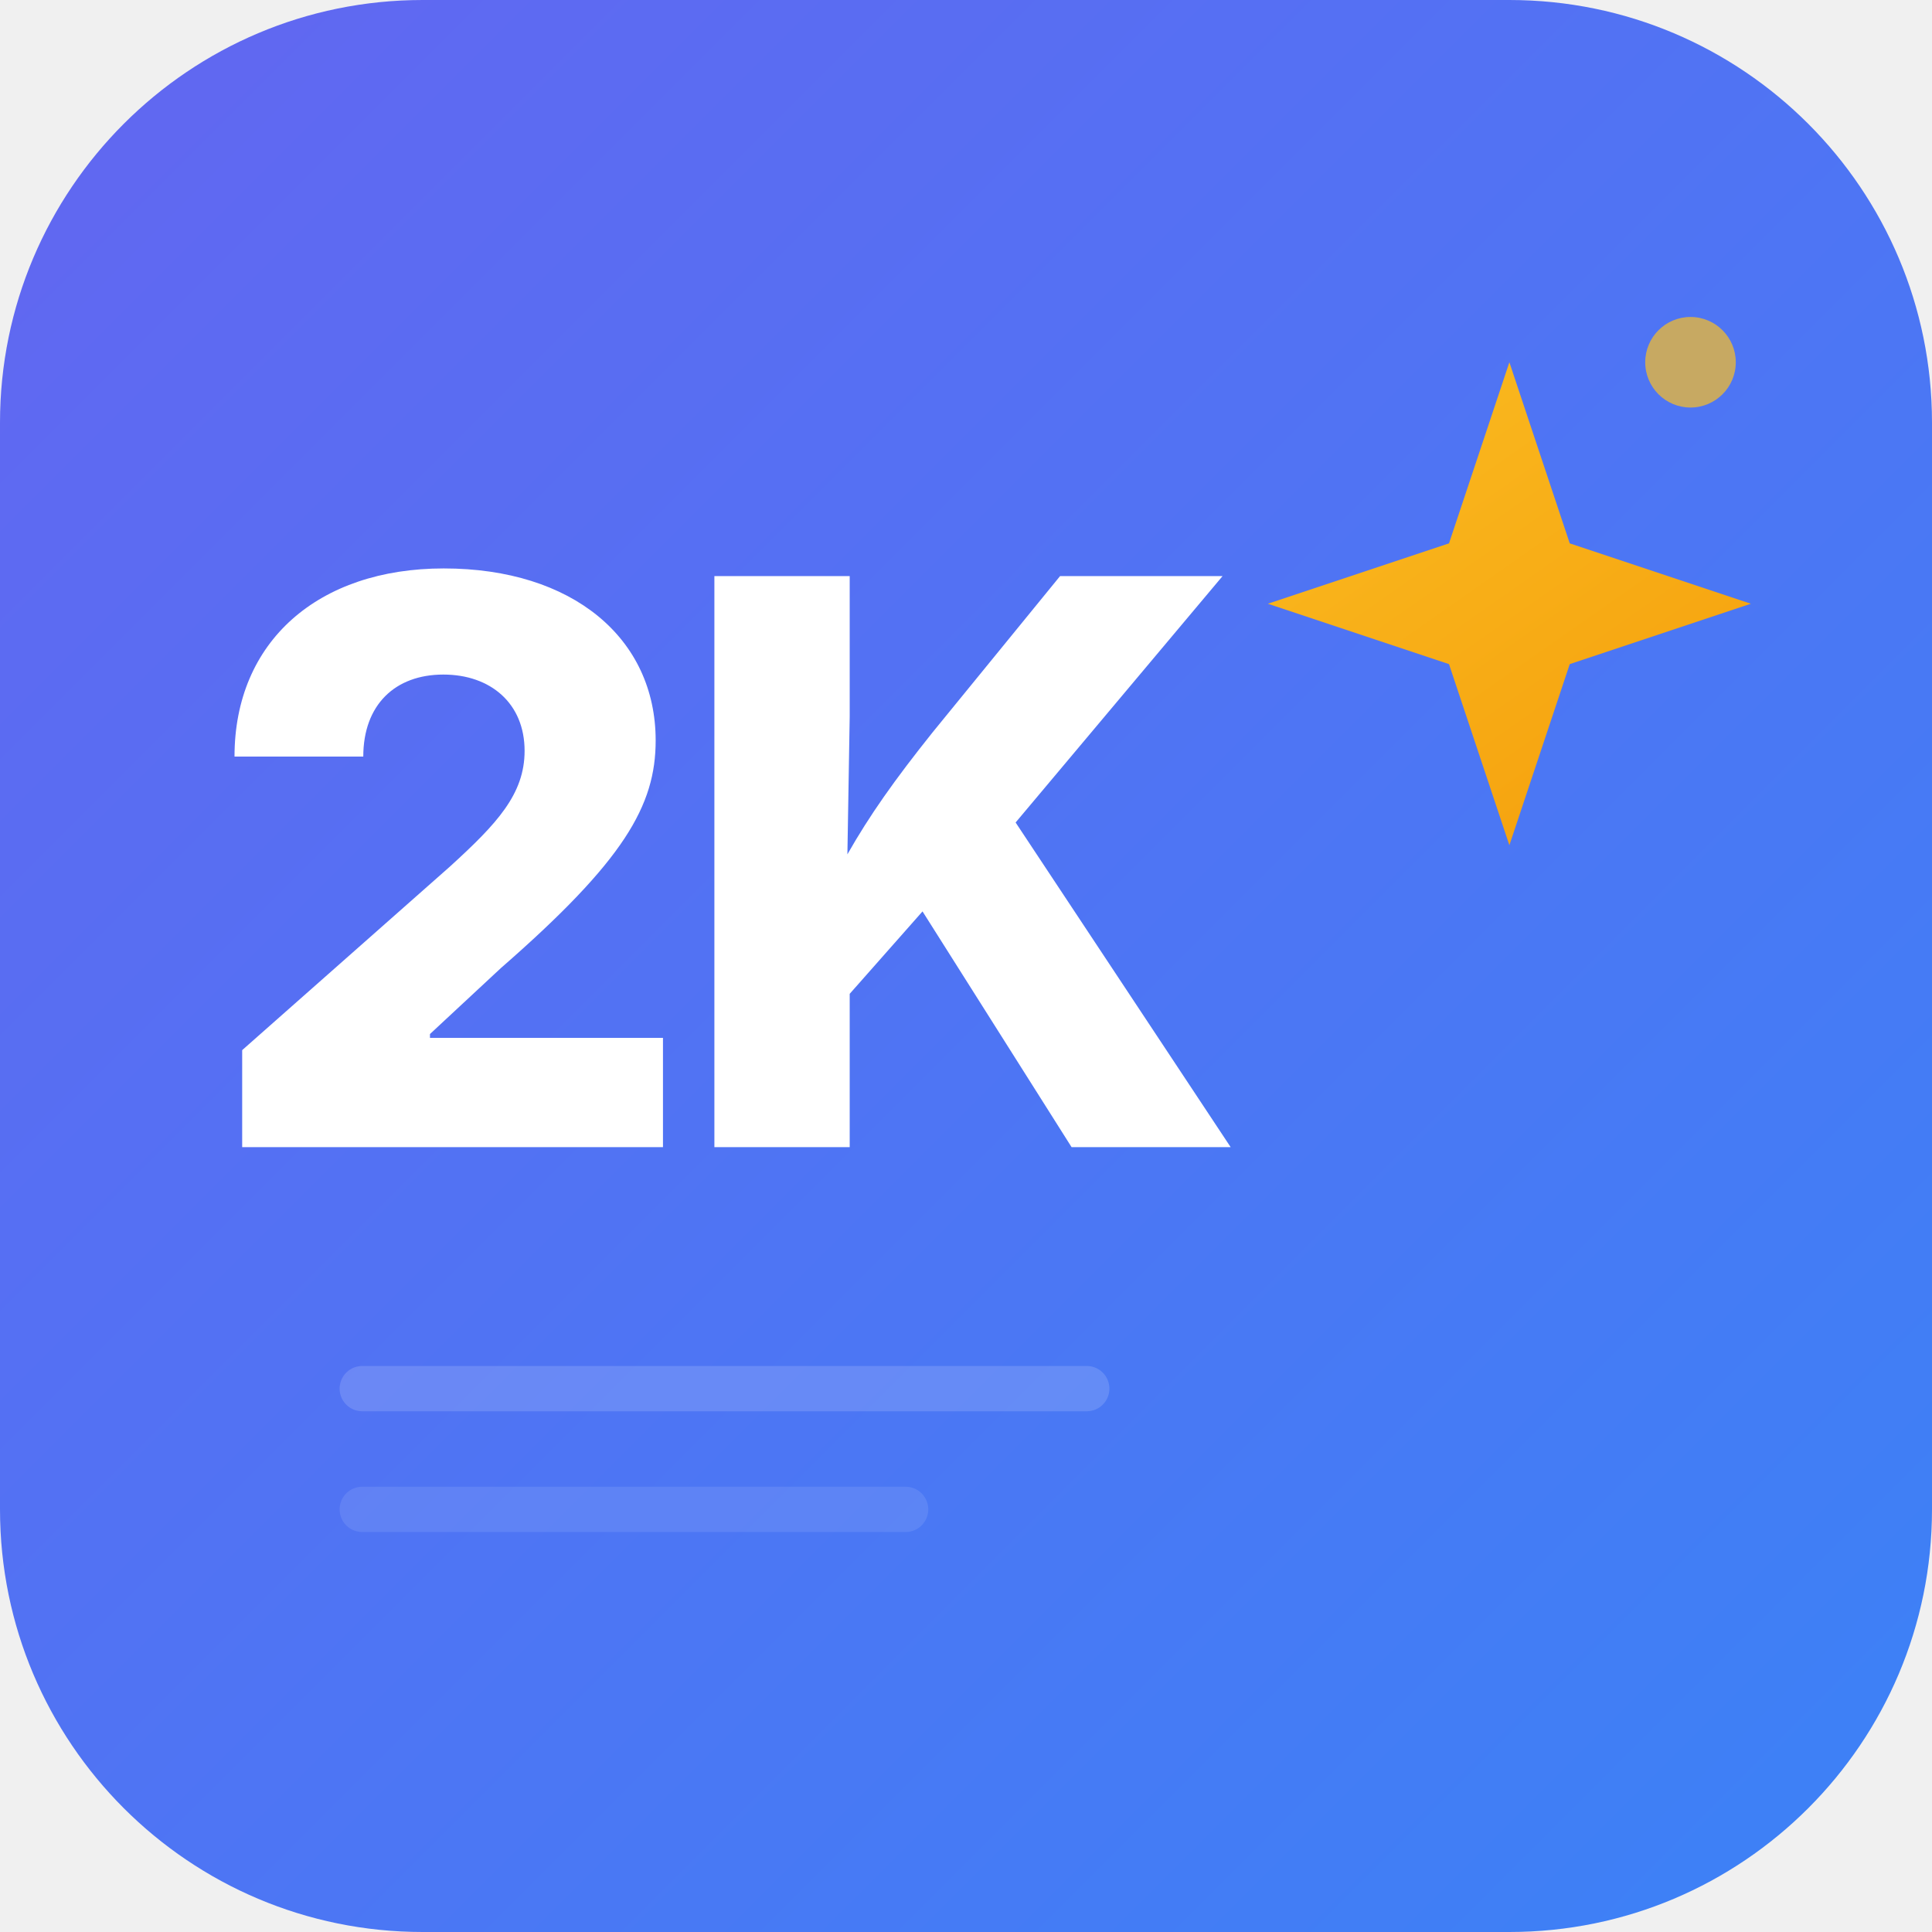
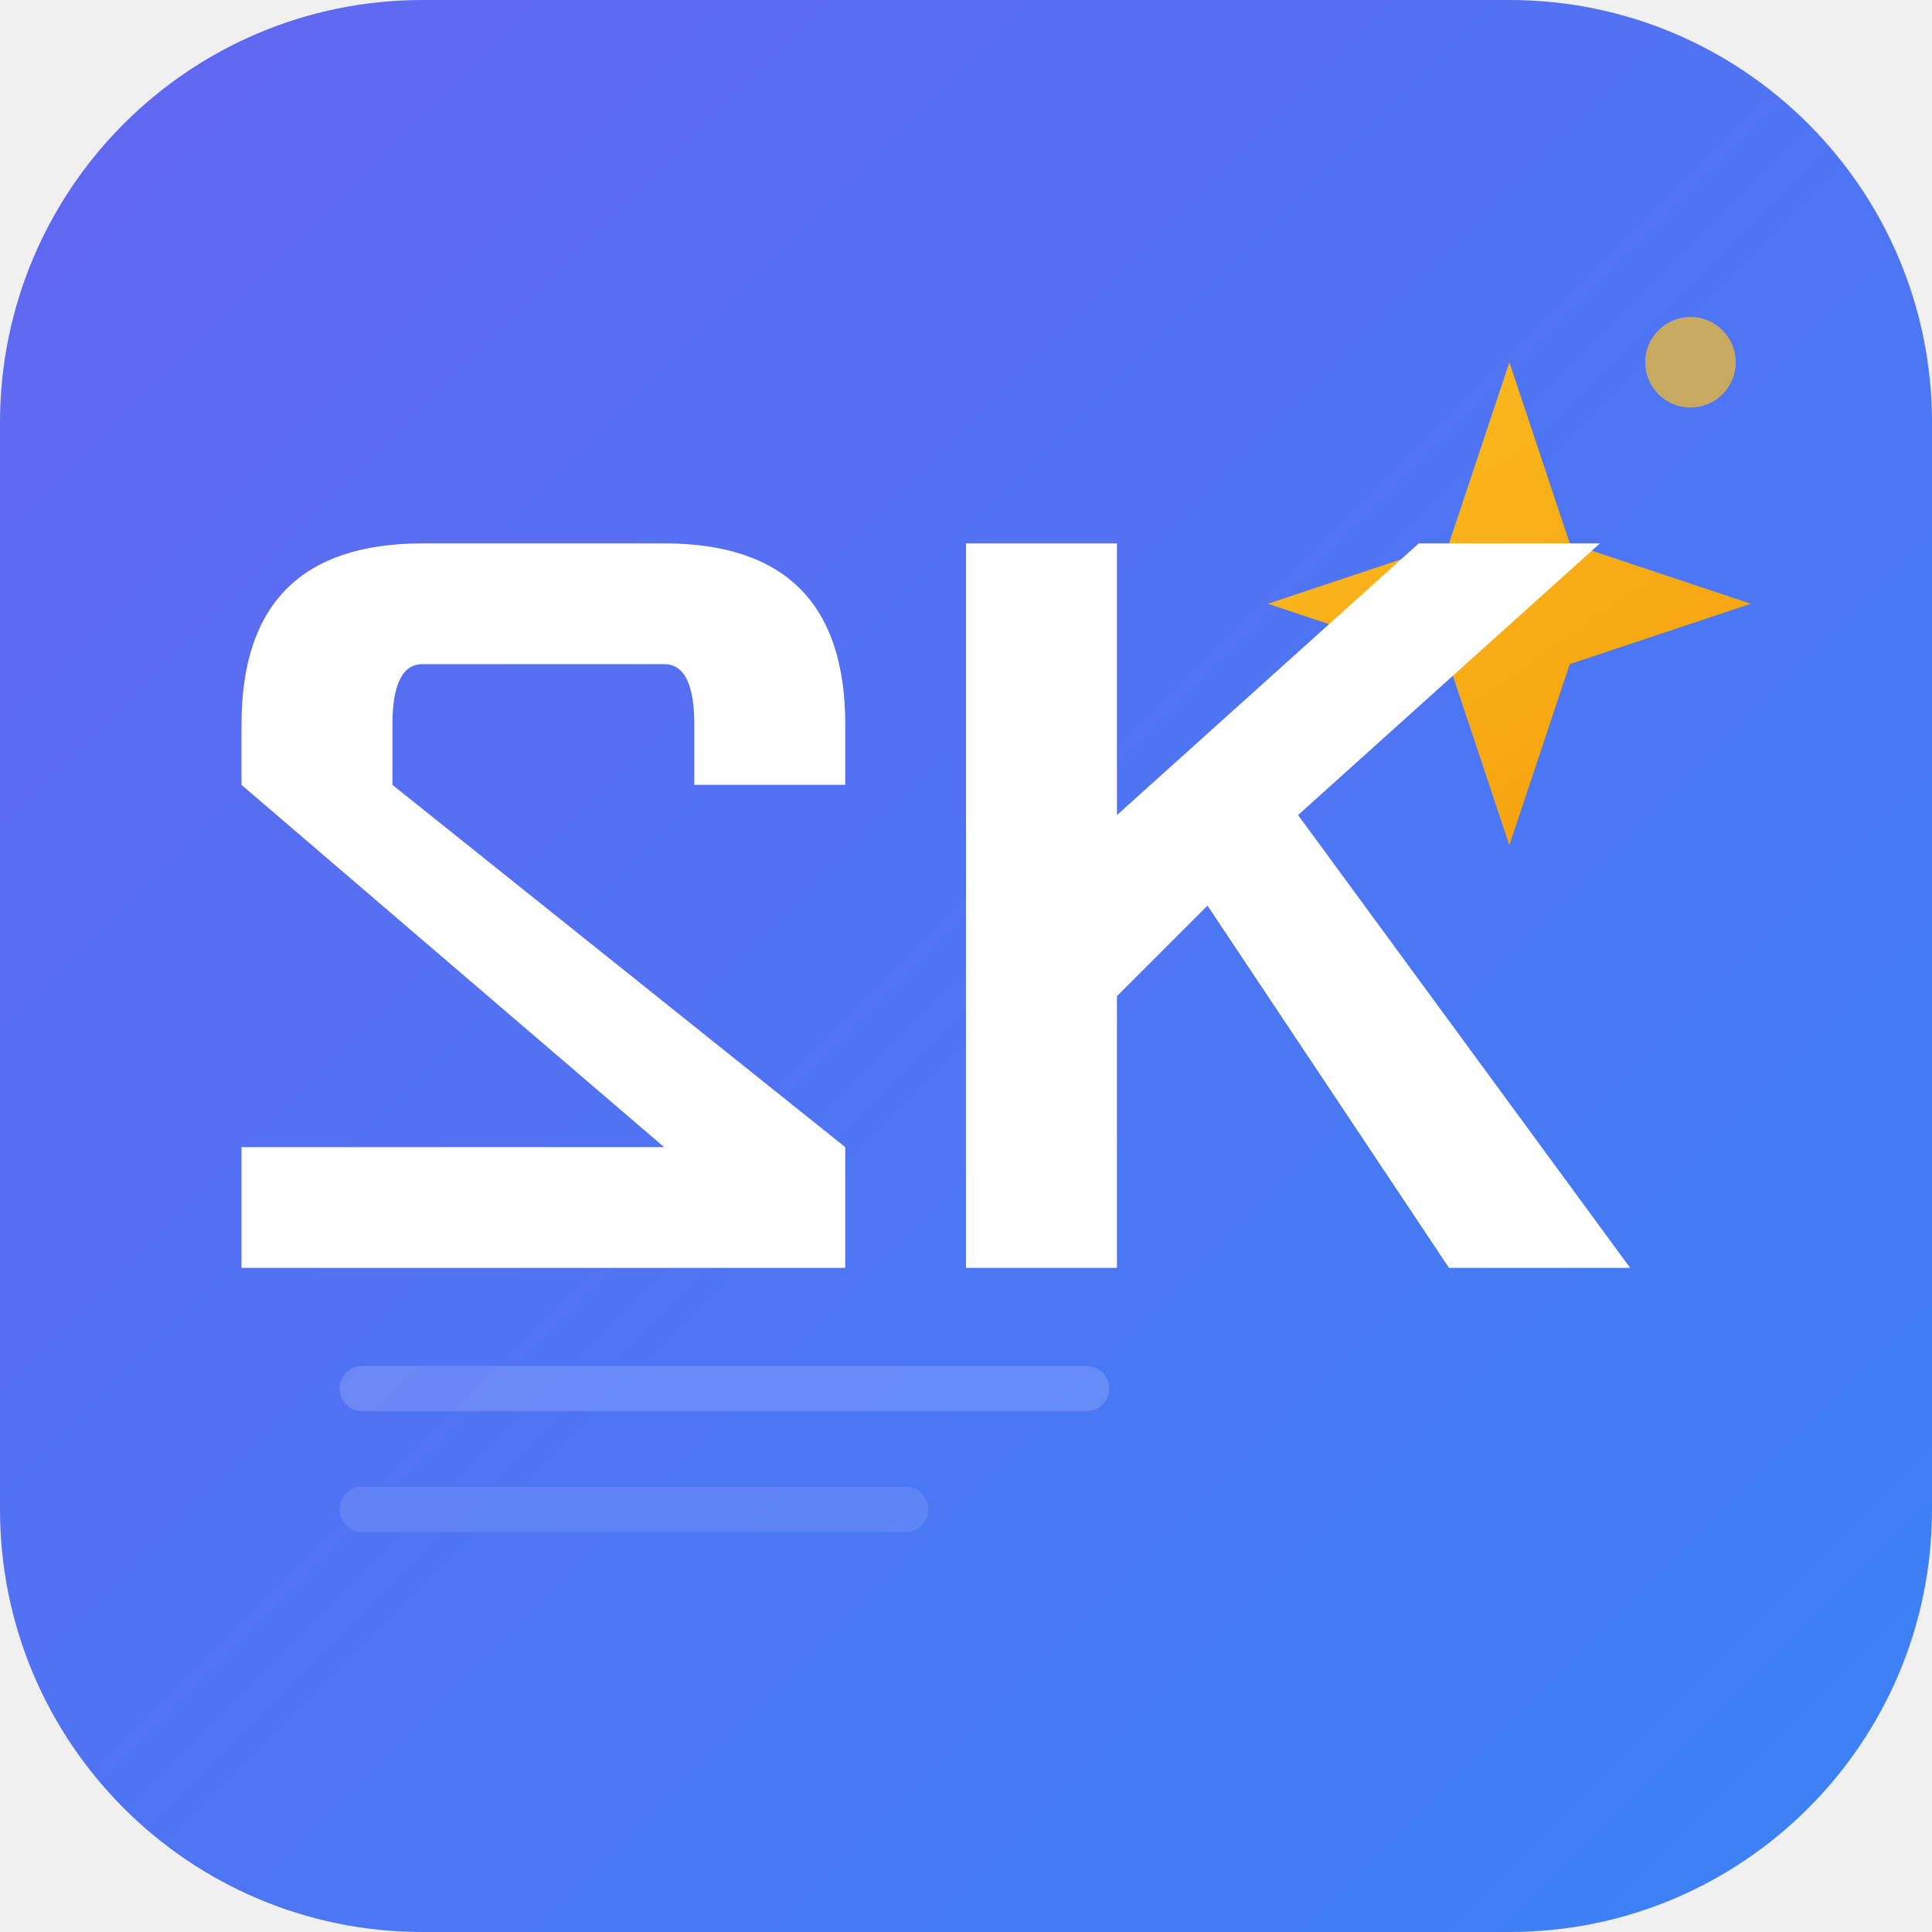
<svg xmlns="http://www.w3.org/2000/svg" width="512" height="512" viewBox="0 0 512 512">
  <defs>
    <linearGradient id="bg" x1="0" y1="0" x2="512" y2="512" gradientUnits="userSpaceOnUse">
      <stop stop-color="#6366f1" />
      <stop offset="1" stop-color="#3b82f6" />
    </linearGradient>
    <linearGradient id="sparkle" x1="352" y1="64" x2="464" y2="224" gradientUnits="userSpaceOnUse">
      <stop stop-color="#fbbf24" />
      <stop offset="1" stop-color="#f59e0b" />
    </linearGradient>
  </defs>
  <rect width="512" height="512" rx="112" fill="url(#bg)" />
  <line x1="96" y1="368" x2="288" y2="368" stroke="white" stroke-opacity="0.15" stroke-width="12" stroke-linecap="round" />
  <line x1="96" y1="400" x2="240" y2="400" stroke="white" stroke-opacity="0.1" stroke-width="12" stroke-linecap="round" />
  <path d="M400 96 L416 144 L464 160 L416 176 L400 224 L384 176 L336 160 L384 144 Z" fill="url(#sparkle)" />
  <circle cx="448" cy="96" r="12" fill="#fbbf24" opacity="0.7" />
-   <text x="192" y="304" text-anchor="middle" font-family="system-ui,-apple-system,sans-serif" font-weight="800" font-size="208" fill="white" letter-spacing="-8">2K</text>
+   <g fill="white" transform="scale(8)">
+     <path d="M8 24 Q8 18 14 18 L22 18 Q28 18 28 24 L28 26 L23 26 L23 24 Q23 22 22 22 L14 22 Q13 22 13 24 L13 26 L28 38 L28 42 L8 42 L8 38 L22 38 L8 26 Z" />
+     <path d="M32 18 L37 18 L37 27 L47 18 L53 18 L43 27 L54 42 L48 42 L40 30 L37 33 L37 42 L32 42 Z" />
+   </g>
</svg>
